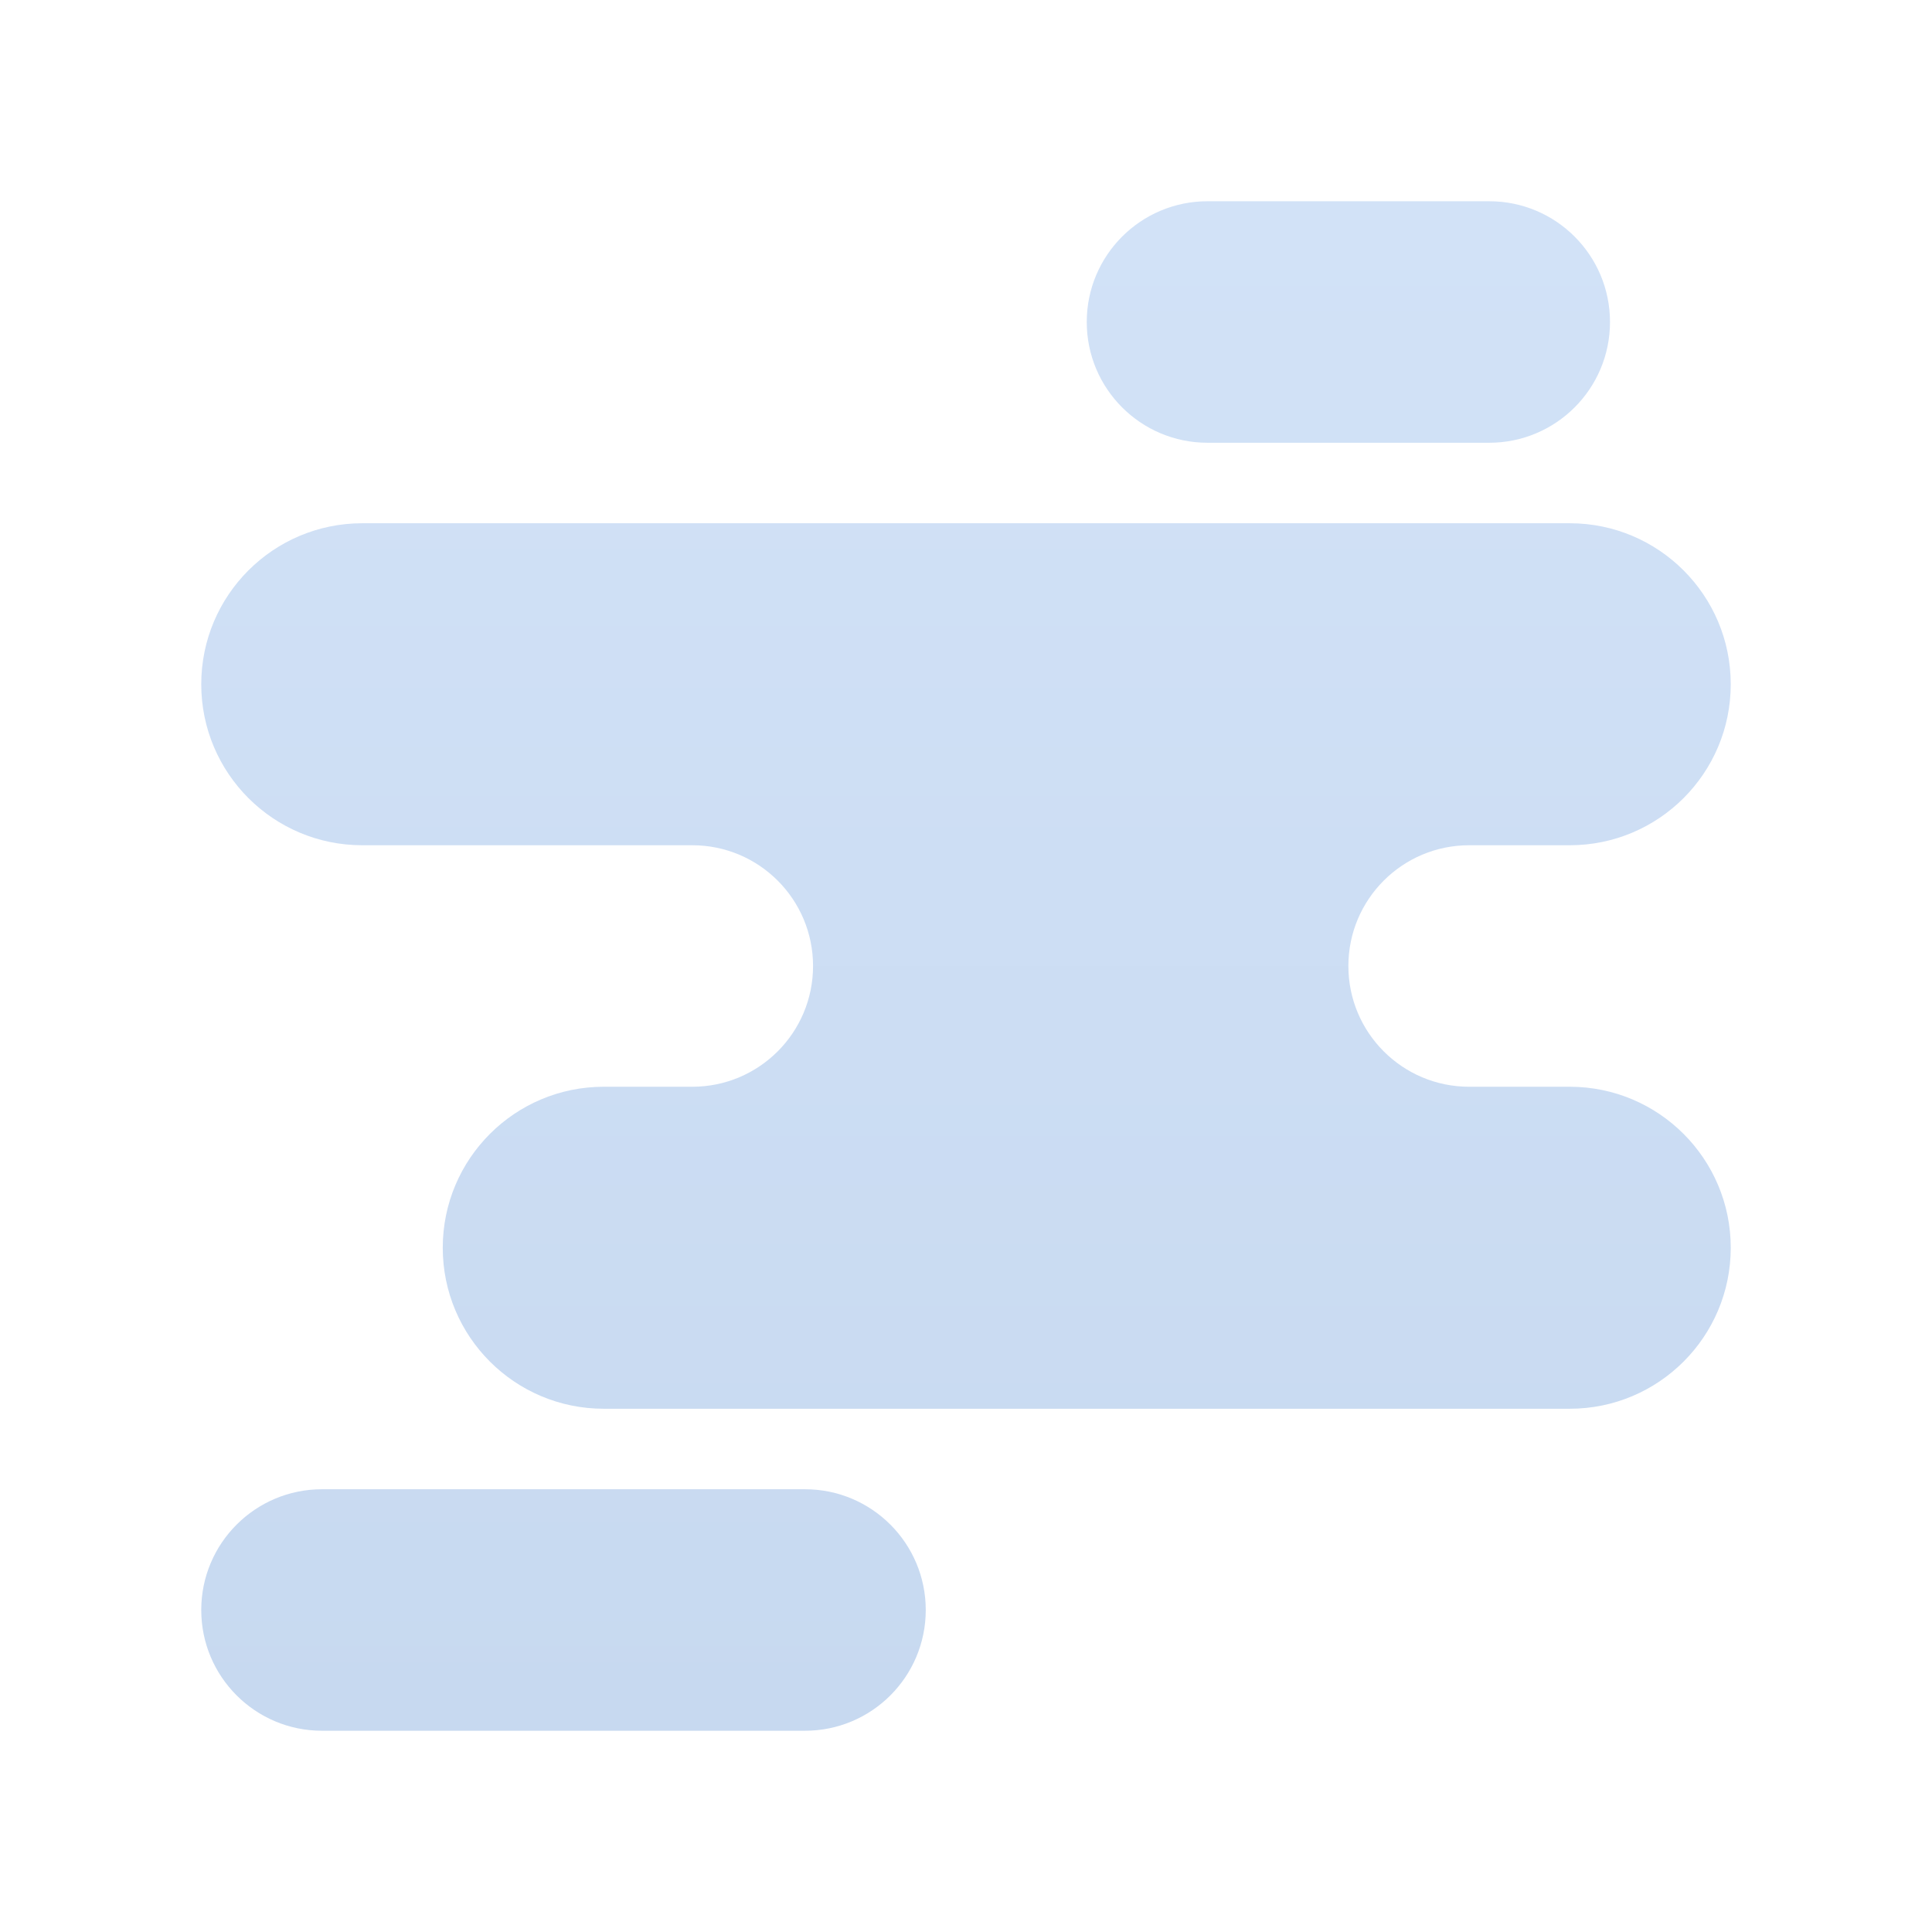
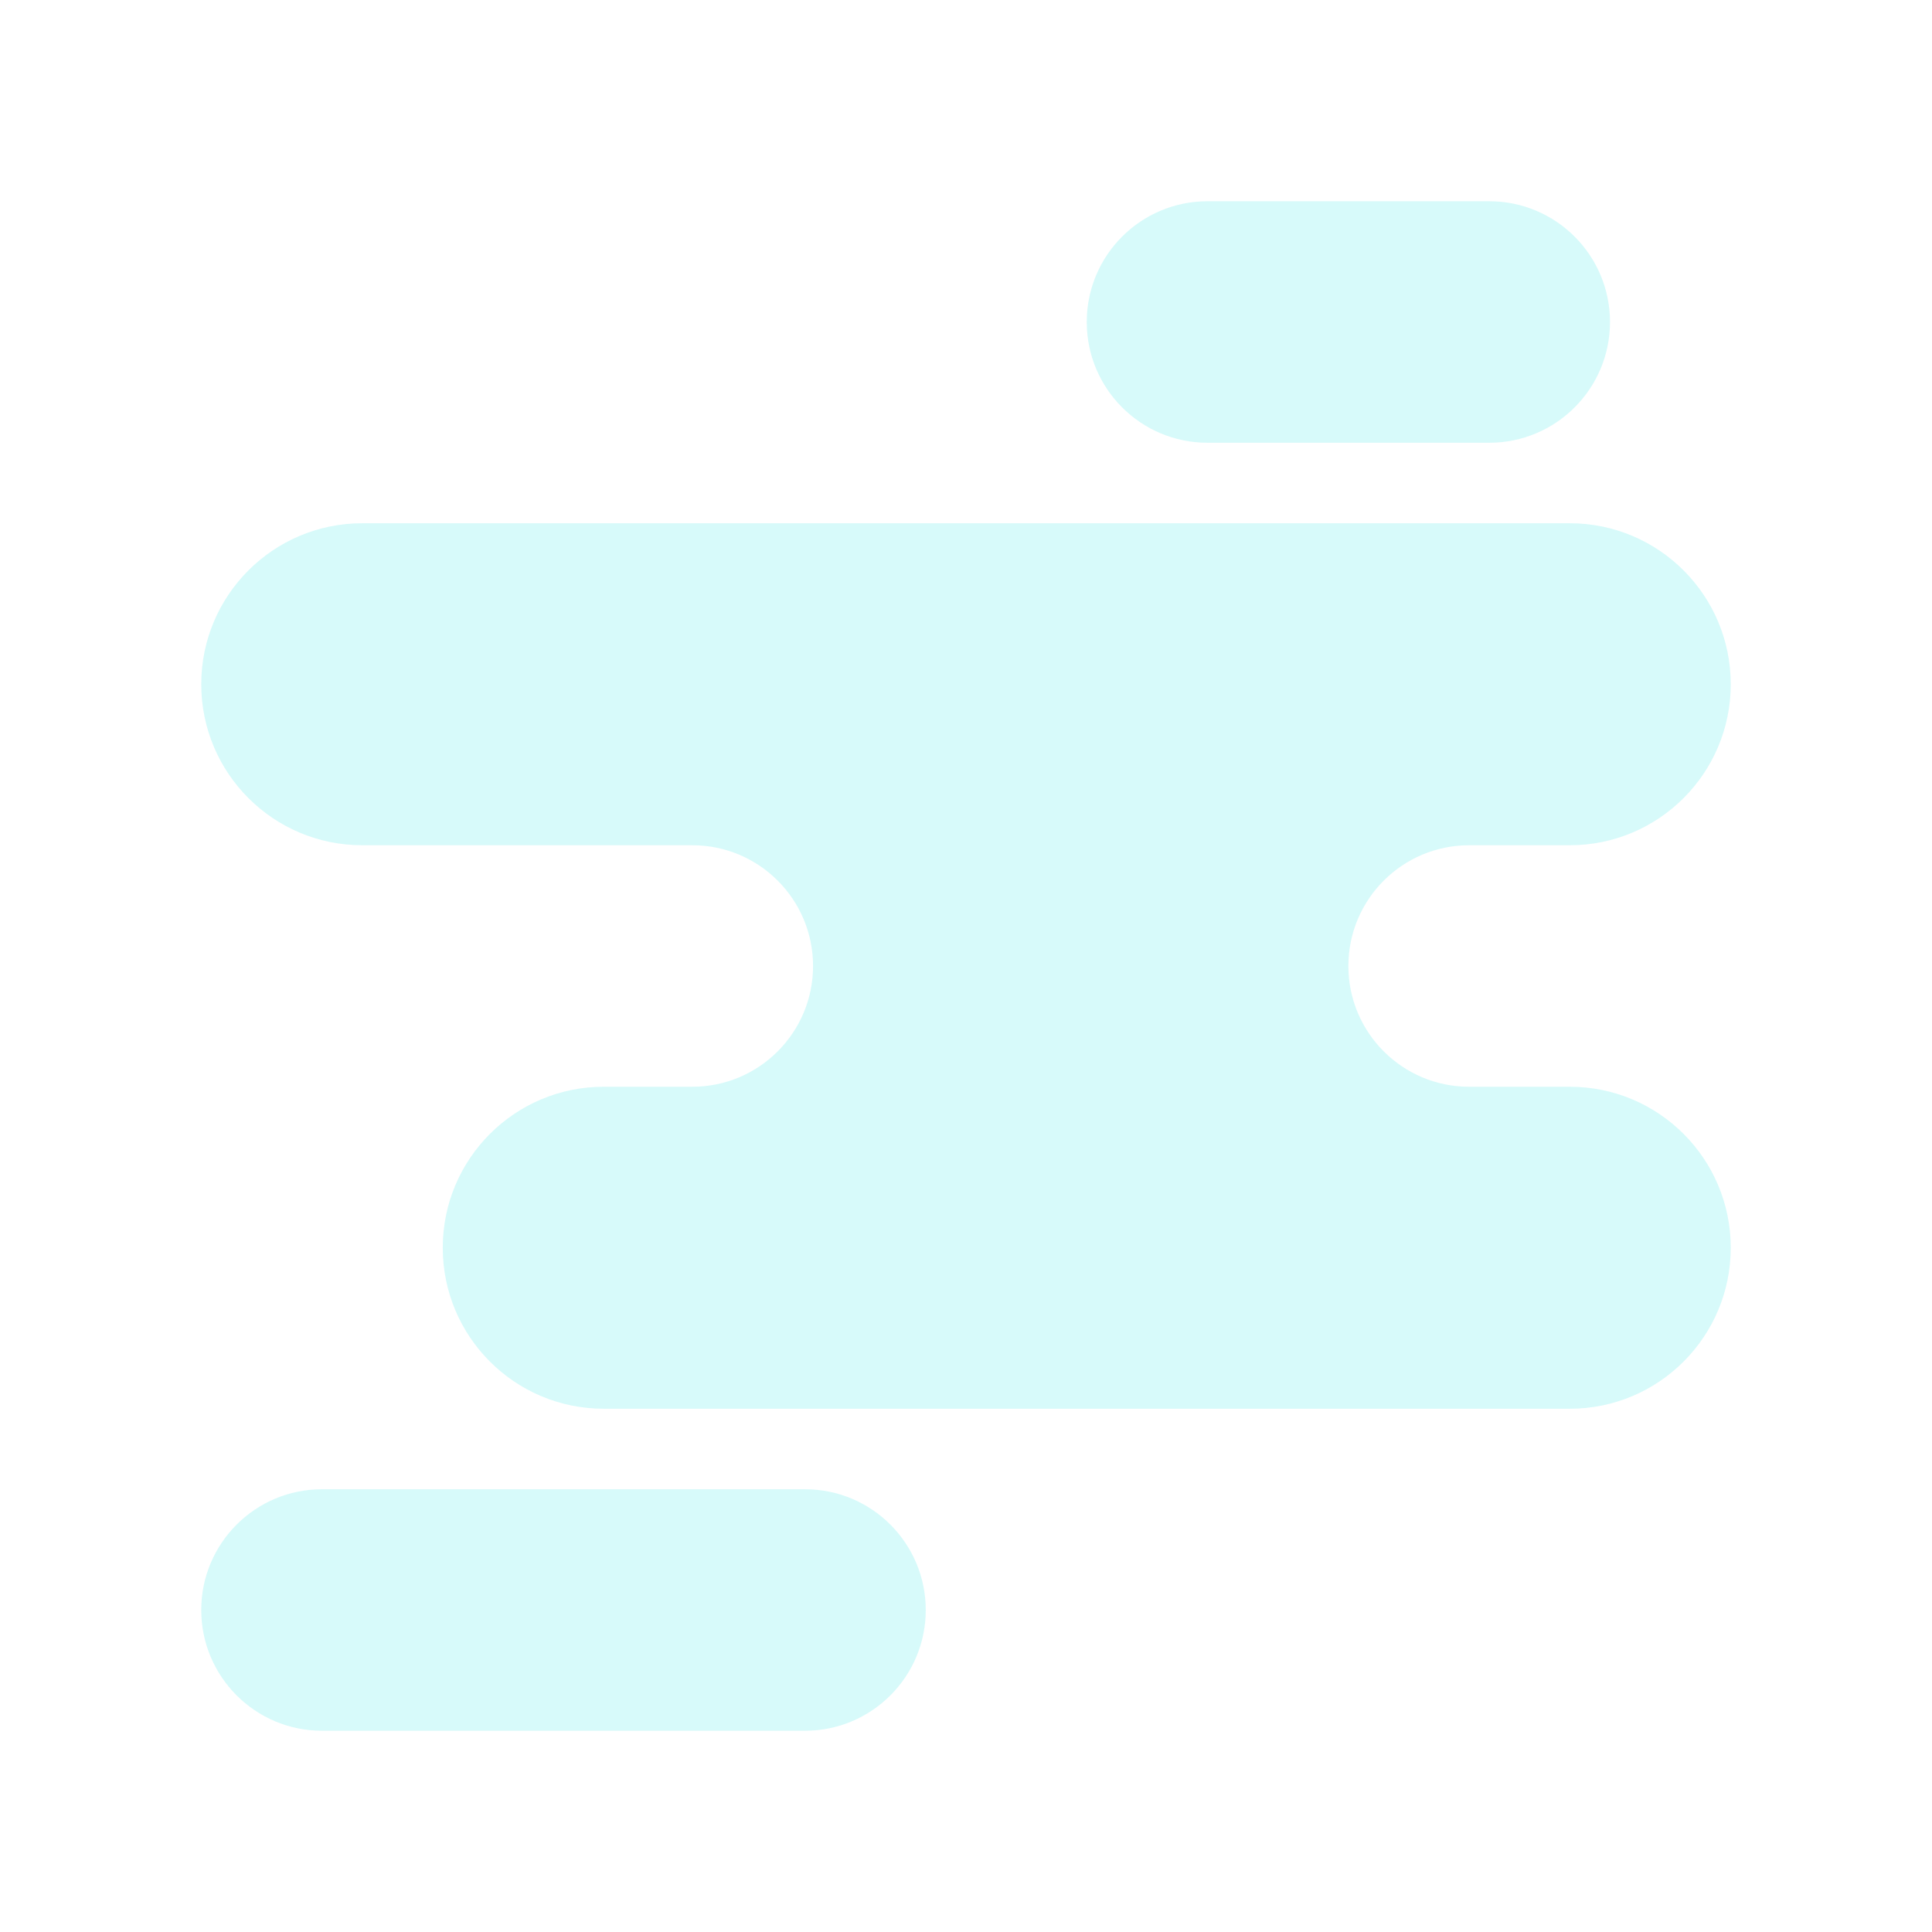
<svg xmlns="http://www.w3.org/2000/svg" width="32" height="32" viewBox="0 0 48 48" fill="none">
-   <path fill-rule="evenodd" clip-rule="evenodd" d="M27 8C27 6.343 28.343 5 30 5H37C38.657 5 40 6.343 40 8C40 9.657 38.657 11 37 11H30C28.343 11 27 9.657 27 8ZM17.2 21H9C6.791 21 5 19.209 5 17C5 14.791 6.791 13 9 13H39C41.209 13 43 14.791 43 17C43 19.209 41.209 21 39 21H36.5C34.843 21 33.5 22.343 33.5 24C33.5 25.657 34.843 27 36.5 27H39C41.209 27 43 28.791 43 31C43 33.209 41.209 35 39 35H15C12.791 35 11 33.209 11 31C11 28.791 12.791 27 15 27H17.2C18.857 27 20.2 25.657 20.2 24C20.2 22.343 18.857 21 17.2 21ZM8 37C6.343 37 5 38.343 5 40C5 41.657 6.343 43 8 43H20C21.657 43 23 41.657 23 40C23 38.343 21.657 37 20 37H8Z" fill="url(#paint0_linear_1087_19366)" />
+   <path fill-rule="evenodd" clip-rule="evenodd" d="M27 8C27 6.343 28.343 5 30 5H37C38.657 5 40 6.343 40 8C40 9.657 38.657 11 37 11H30C28.343 11 27 9.657 27 8ZM17.2 21H9C6.791 21 5 19.209 5 17C5 14.791 6.791 13 9 13H39C41.209 13 43 14.791 43 17C43 19.209 41.209 21 39 21H36.5C34.843 21 33.5 22.343 33.5 24C33.5 25.657 34.843 27 36.5 27H39C41.209 27 43 28.791 43 31C43 33.209 41.209 35 39 35H15C12.791 35 11 33.209 11 31C11 28.791 12.791 27 15 27H17.2C18.857 27 20.2 25.657 20.2 24C20.2 22.343 18.857 21 17.2 21ZM8 37C6.343 37 5 38.343 5 40C5 41.657 6.343 43 8 43H20C21.657 43 23 41.657 23 40C23 38.343 21.657 37 20 37H8Z" fill="rgba(215, 250, 250, 1)" />
  <defs>
    <linearGradient id="paint0_linear_1087_19366" x1="14" y1="5" x2="14" y2="43" gradientUnits="userSpaceOnUse">
      <stop stop-color="#D2E2F7" />
      <stop offset="1" stop-color="#C7D9F0" />
    </linearGradient>
  </defs>
</svg>
